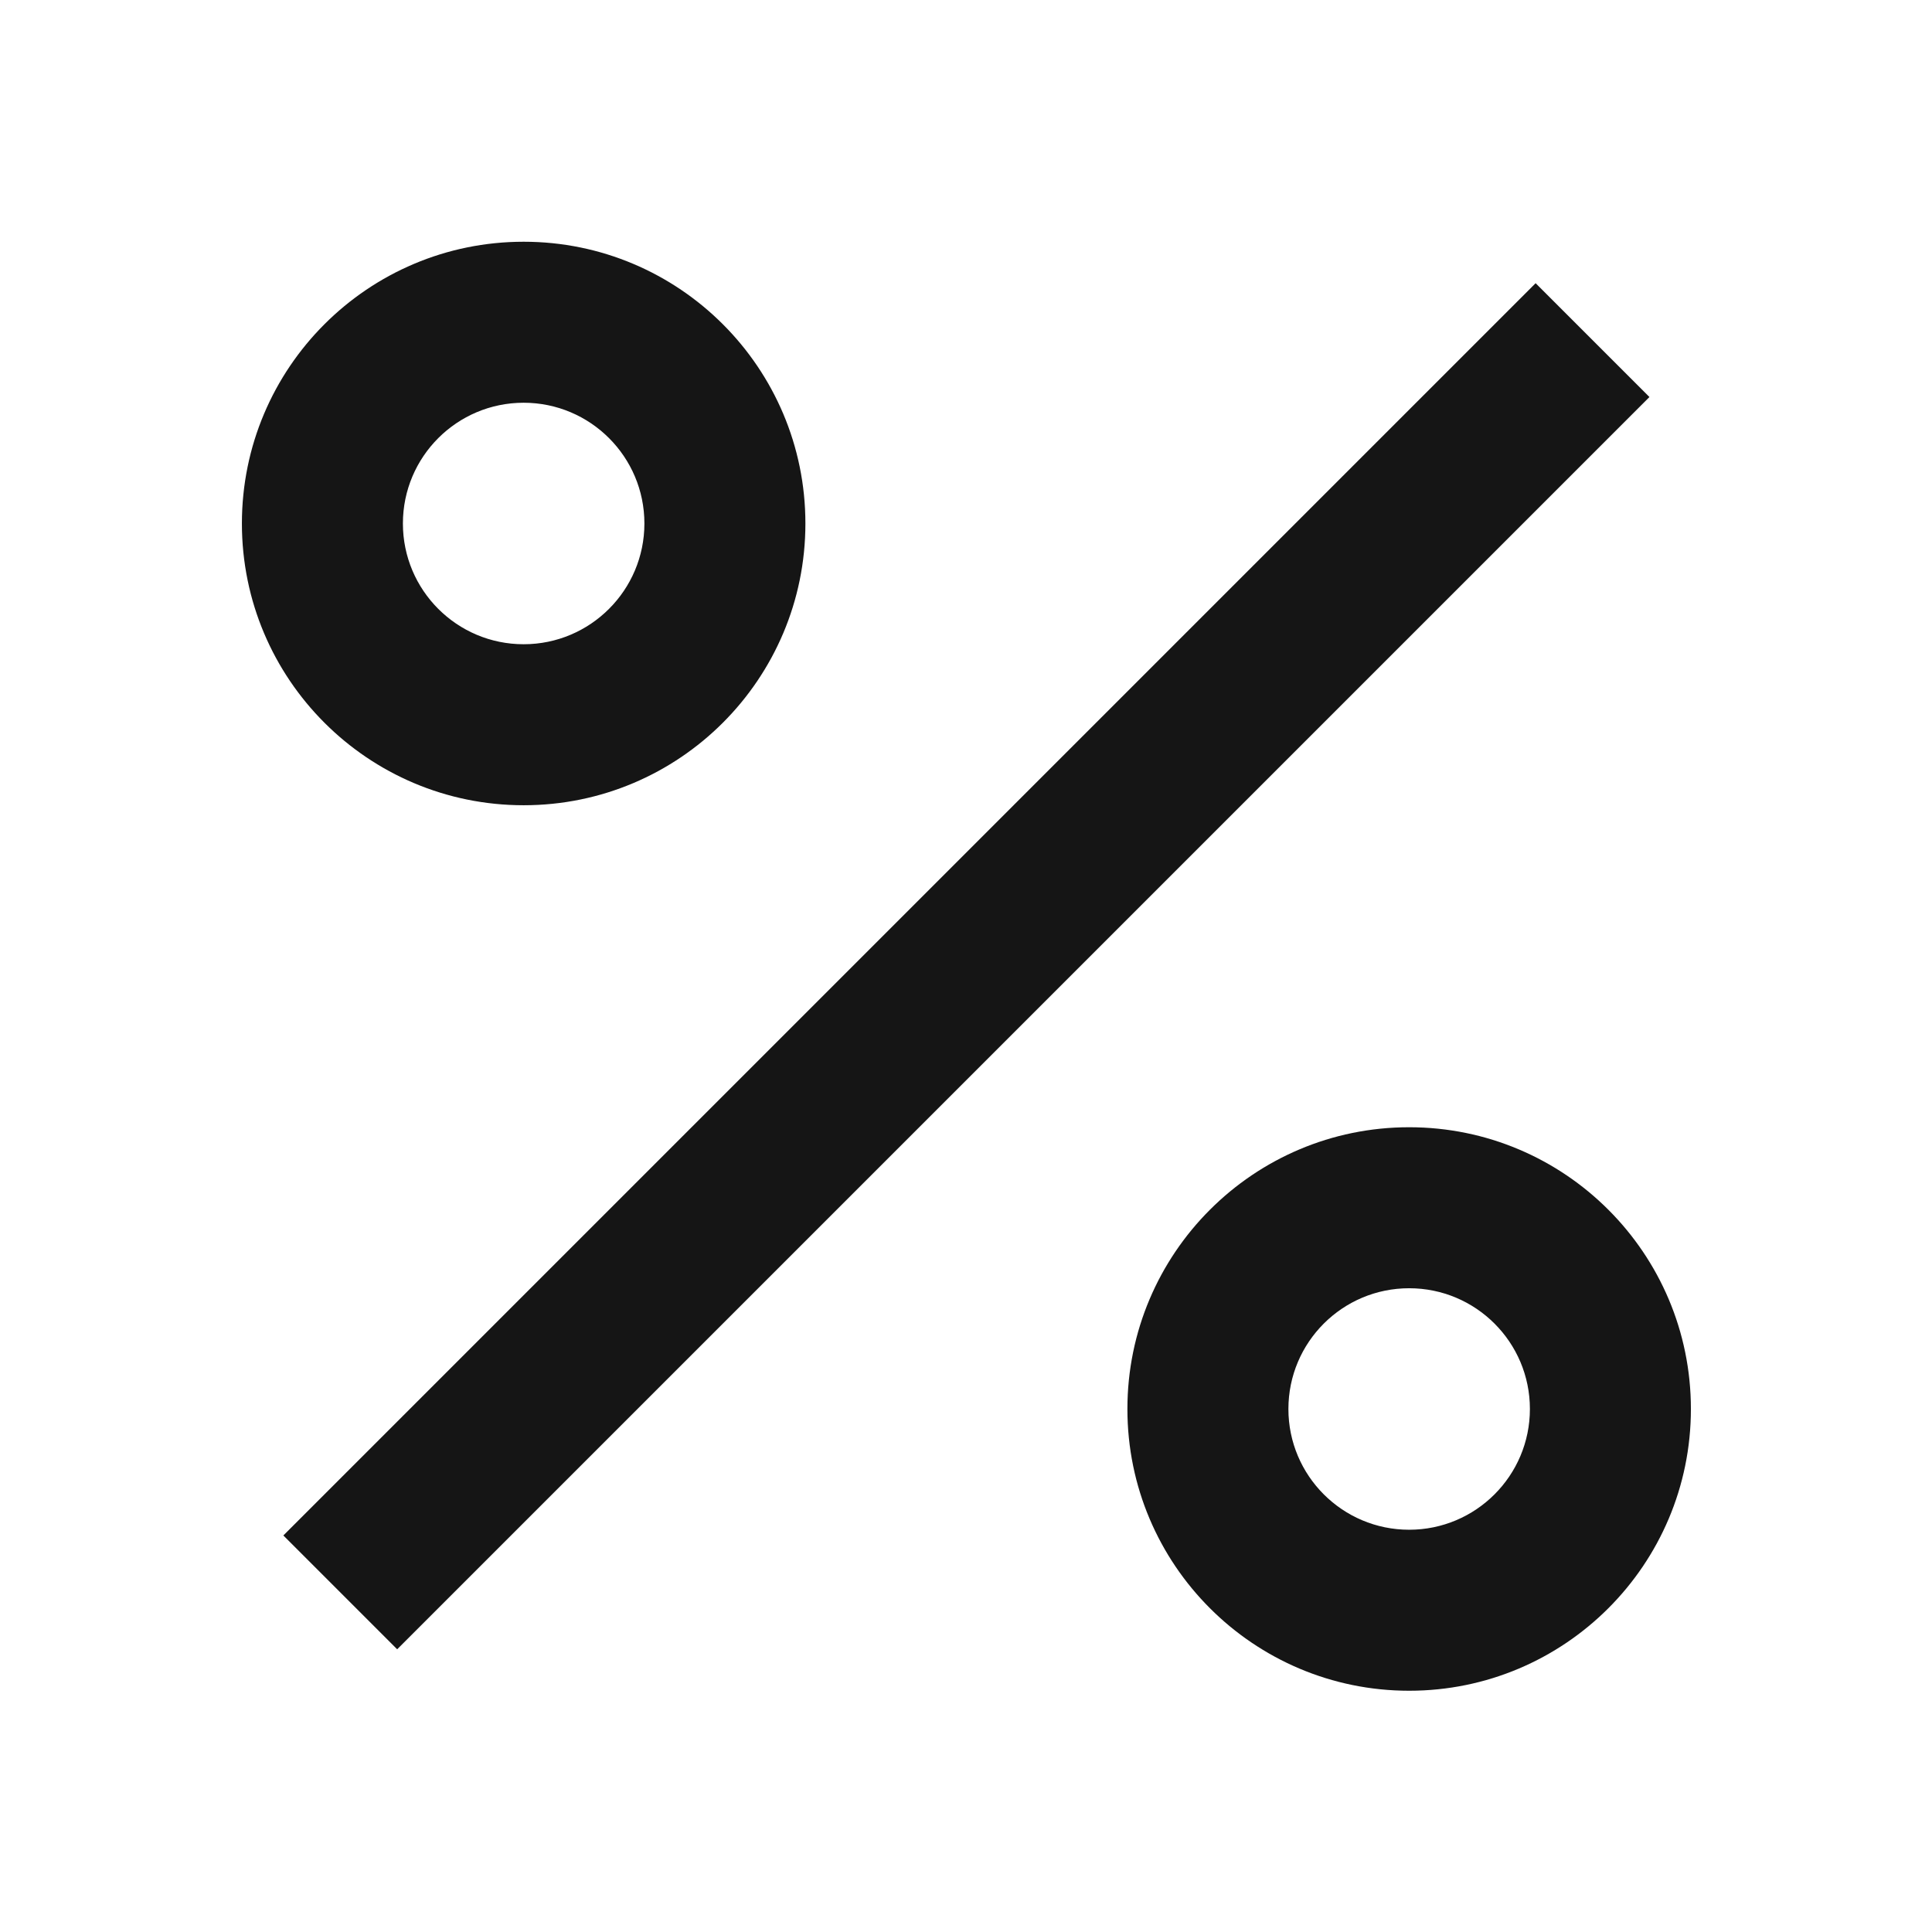
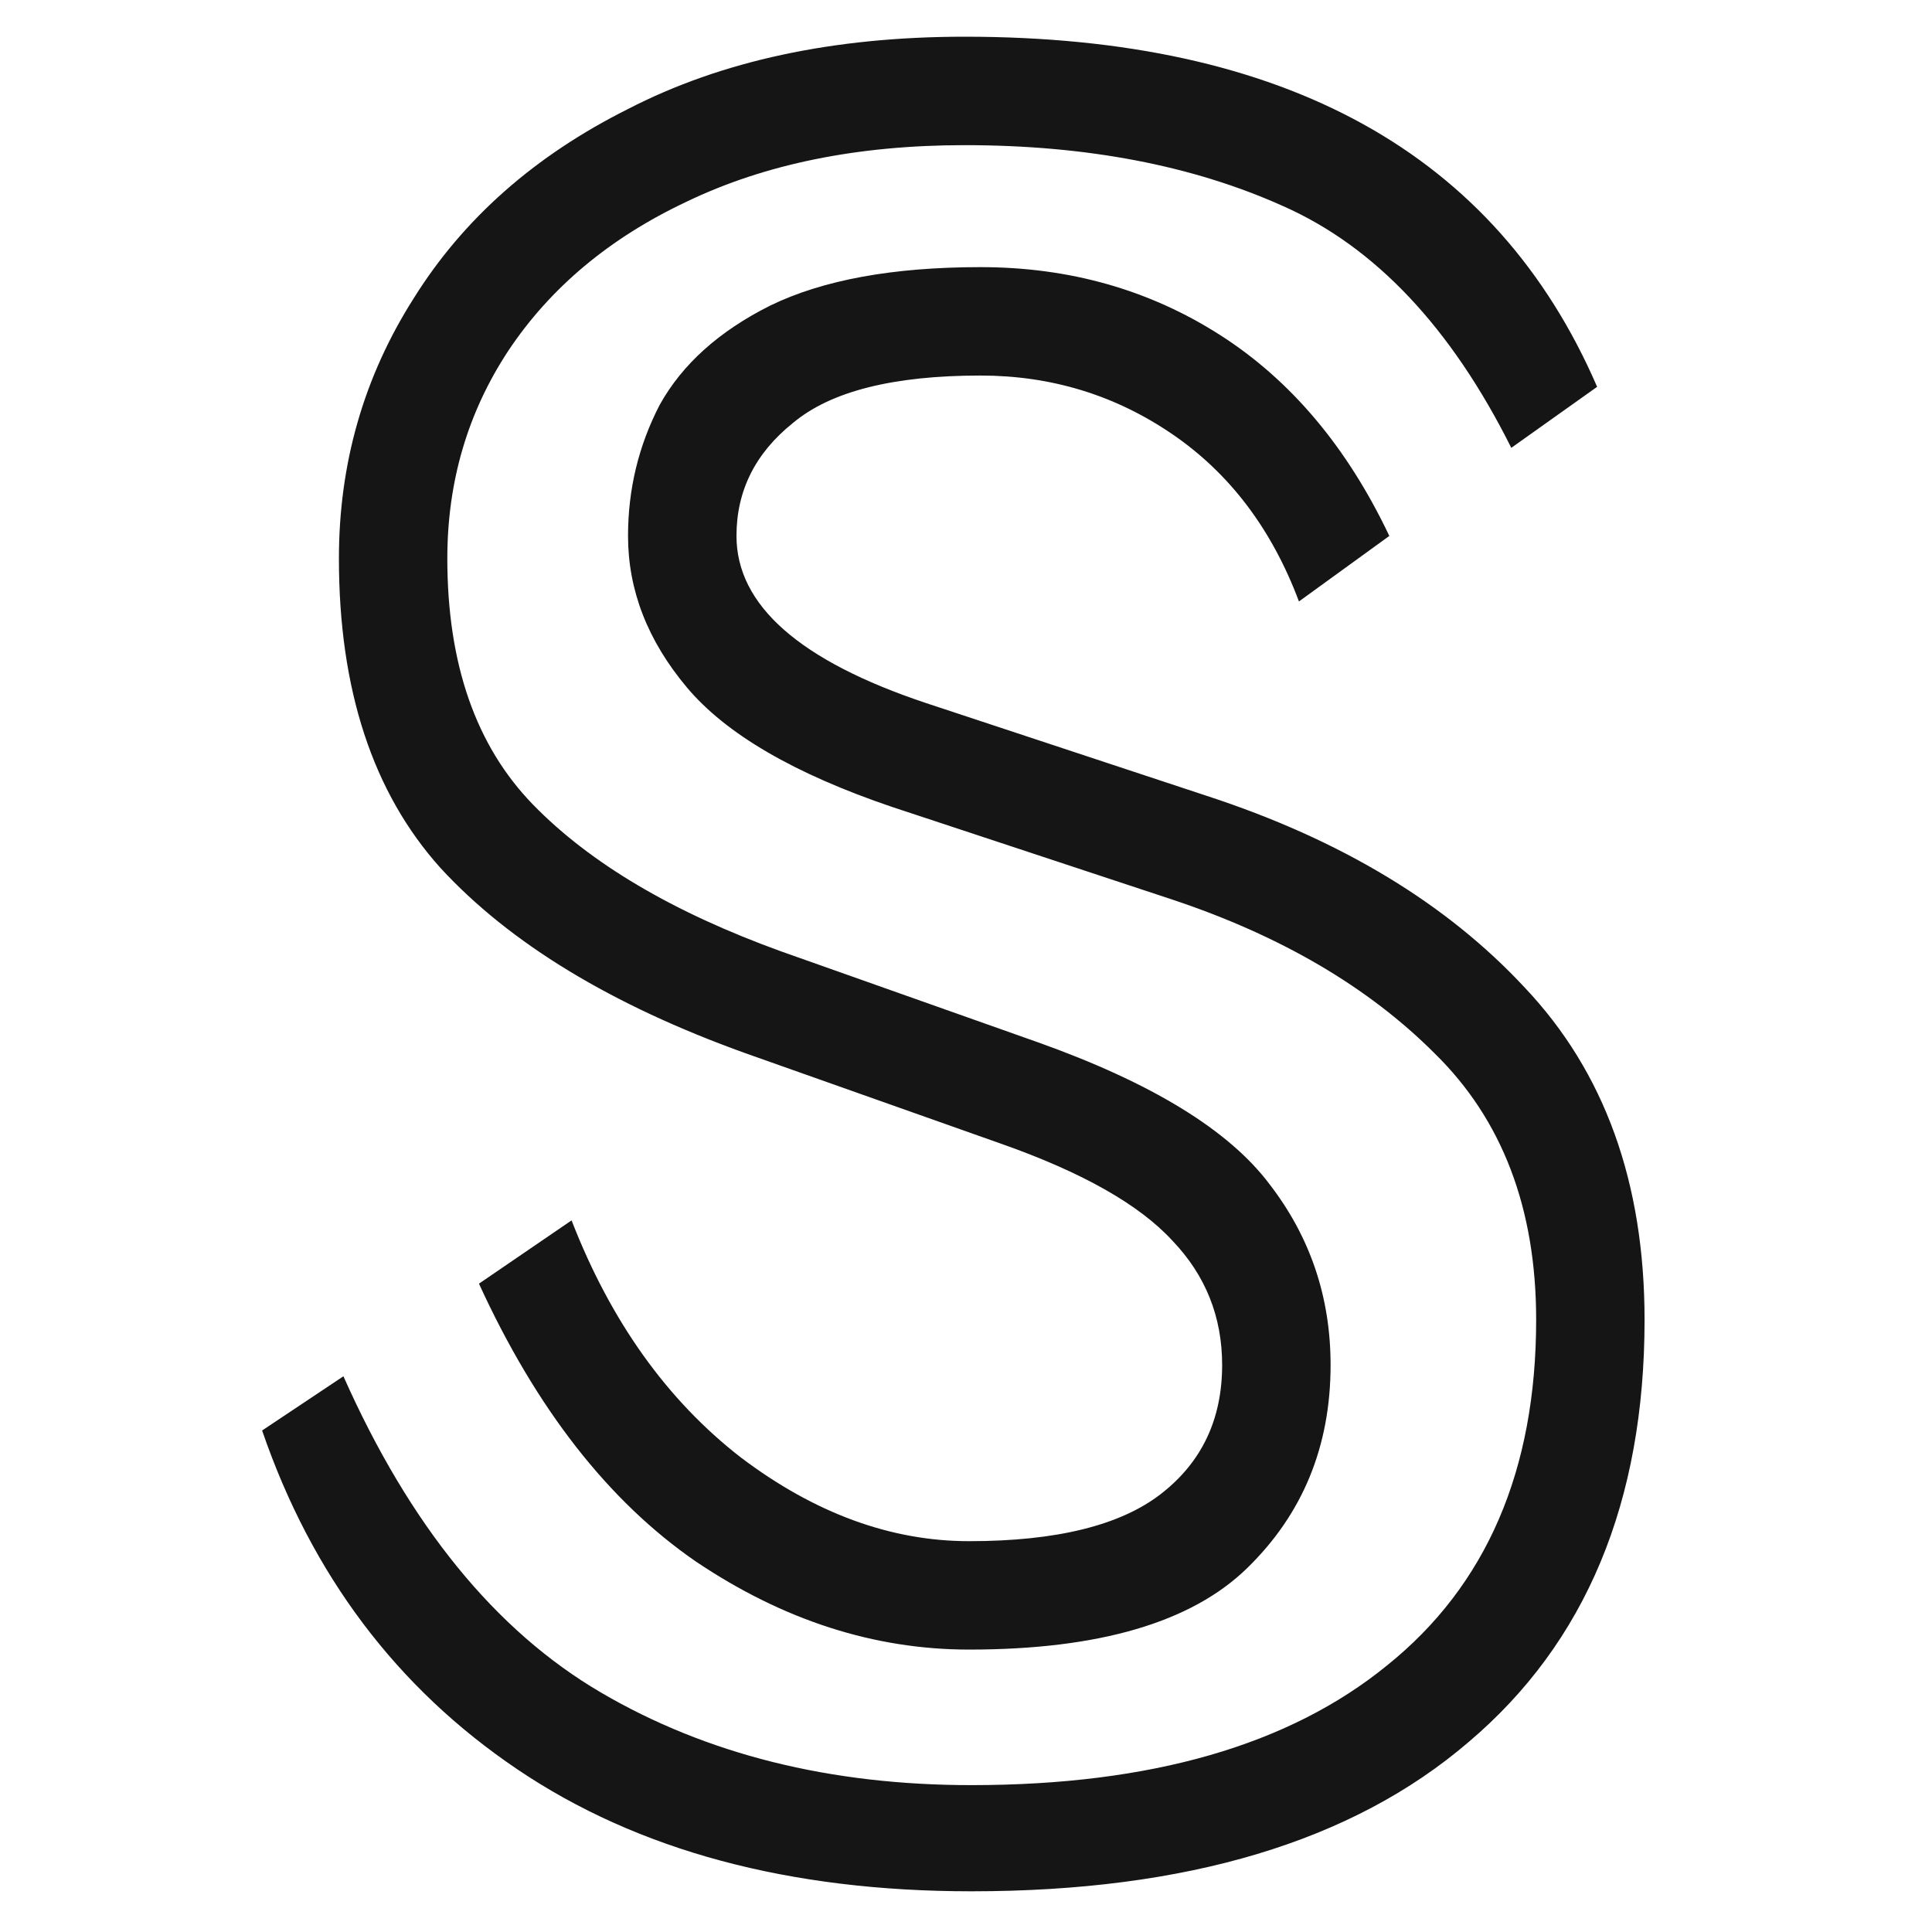
- <svg xmlns="http://www.w3.org/2000/svg" viewBox="0 0 24 24">
+ <svg xmlns="http://www.w3.org/2000/svg" viewBox="0 0 45 45" width="45" height="45" fill="none">
  <style>
-         path {
-             fill : rgb(21 21 21);
-         }
+     path {
+       fill: rgb(21 21 21);
+     }

-         @media (prefers-color-scheme: dark) {
-             path {
-                 fill: rgb(255 255 255);
-             }
-         }
-     </style>
-   <path d="M17.505 21.003C15.572 21.003 14.005 19.436 14.005 17.503C14.005 15.57 15.572 14.003 17.505 14.003C19.438 14.003 21.005 15.57 21.005 17.503C21.005 19.436 19.438 21.003 17.505 21.003ZM17.505 19.003C18.333 19.003 19.005 18.331 19.005 17.503C19.005 16.674 18.333 16.003 17.505 16.003C16.677 16.003 16.005 16.674 16.005 17.503C16.005 18.331 16.677 19.003 17.505 19.003ZM6.505 10.003C4.572 10.003 3.005 8.436 3.005 6.503C3.005 4.57 4.572 3.003 6.505 3.003C8.438 3.003 10.005 4.57 10.005 6.503C10.005 8.436 8.438 10.003 6.505 10.003ZM6.505 8.003C7.333 8.003 8.005 7.331 8.005 6.503C8.005 5.675 7.333 5.003 6.505 5.003C5.676 5.003 5.005 5.675 5.005 6.503C5.005 7.331 5.676 8.003 6.505 8.003ZM19.076 3.518L20.49 4.932L4.934 20.488L3.52 19.074L19.076 3.518Z" />
+     @media (prefers-color-scheme: dark) {
+       path {
+         fill: rgb(255 255 255);
+       }
+     }
+   </style>
+   <path d="M17.364 24.532C14.242 23.41 11.875 21.971 10.261 20.218C8.683 18.464 7.894 16.061 7.894 13.009C7.894 10.799 8.472 8.782 9.63 6.958C10.787 5.099 12.454 3.626 14.628 2.539C16.803 1.416 19.416 0.855 22.468 0.855C29.939 0.855 34.85 3.574 37.2 9.01L35.201 10.431C33.798 7.625 32.026 5.748 29.887 4.801C27.782 3.854 25.309 3.381 22.468 3.381C19.977 3.381 17.82 3.819 15.996 4.696C14.207 5.538 12.822 6.695 11.84 8.169C10.893 9.607 10.419 11.22 10.419 13.009C10.419 15.465 11.085 17.376 12.418 18.744C13.751 20.112 15.681 21.252 18.206 22.164L24.152 24.269C26.817 25.216 28.624 26.321 29.571 27.584C30.518 28.811 30.992 30.215 30.992 31.793C30.992 33.687 30.343 35.266 29.045 36.528C27.747 37.791 25.59 38.422 22.573 38.422C20.363 38.422 18.241 37.739 16.207 36.37C14.172 34.967 12.489 32.81 11.156 29.899L13.313 28.425C14.225 30.776 15.54 32.617 17.259 33.95C18.978 35.248 20.749 35.897 22.573 35.897C24.608 35.897 26.099 35.529 27.046 34.792C27.993 34.055 28.466 33.056 28.466 31.793C28.466 30.671 28.08 29.706 27.309 28.899C26.537 28.057 25.204 27.303 23.31 26.637L17.364 24.532ZM20.784 18.797C18.504 18.025 16.908 17.096 15.996 16.008C15.084 14.921 14.628 13.746 14.628 12.483C14.628 11.396 14.874 10.379 15.365 9.431C15.891 8.484 16.75 7.713 17.943 7.116C19.171 6.52 20.802 6.222 22.836 6.222C24.906 6.222 26.765 6.748 28.413 7.8C30.062 8.853 31.378 10.414 32.36 12.483L30.255 14.009C29.624 12.325 28.642 11.027 27.309 10.115C25.976 9.203 24.485 8.747 22.836 8.747C20.802 8.747 19.346 9.116 18.469 9.852C17.592 10.554 17.154 11.431 17.154 12.483C17.154 14.097 18.627 15.395 21.573 16.377L28.098 18.534C31.22 19.551 33.693 21.042 35.517 23.006C37.376 24.971 38.305 27.549 38.305 30.741C38.305 34.985 36.937 38.265 34.201 40.58C31.5 42.895 27.642 44.052 22.626 44.052C18.381 44.052 14.856 43.105 12.05 41.211C9.244 39.317 7.262 36.686 6.105 33.319L7.999 32.056C9.542 35.529 11.541 37.984 13.997 39.422C16.452 40.86 19.329 41.579 22.626 41.579C26.8 41.579 30.027 40.65 32.307 38.791C34.622 36.932 35.78 34.248 35.78 30.741C35.78 28.145 34.99 26.075 33.412 24.532C31.869 22.989 29.834 21.796 27.309 20.954L20.784 18.797Z" />
</svg>
